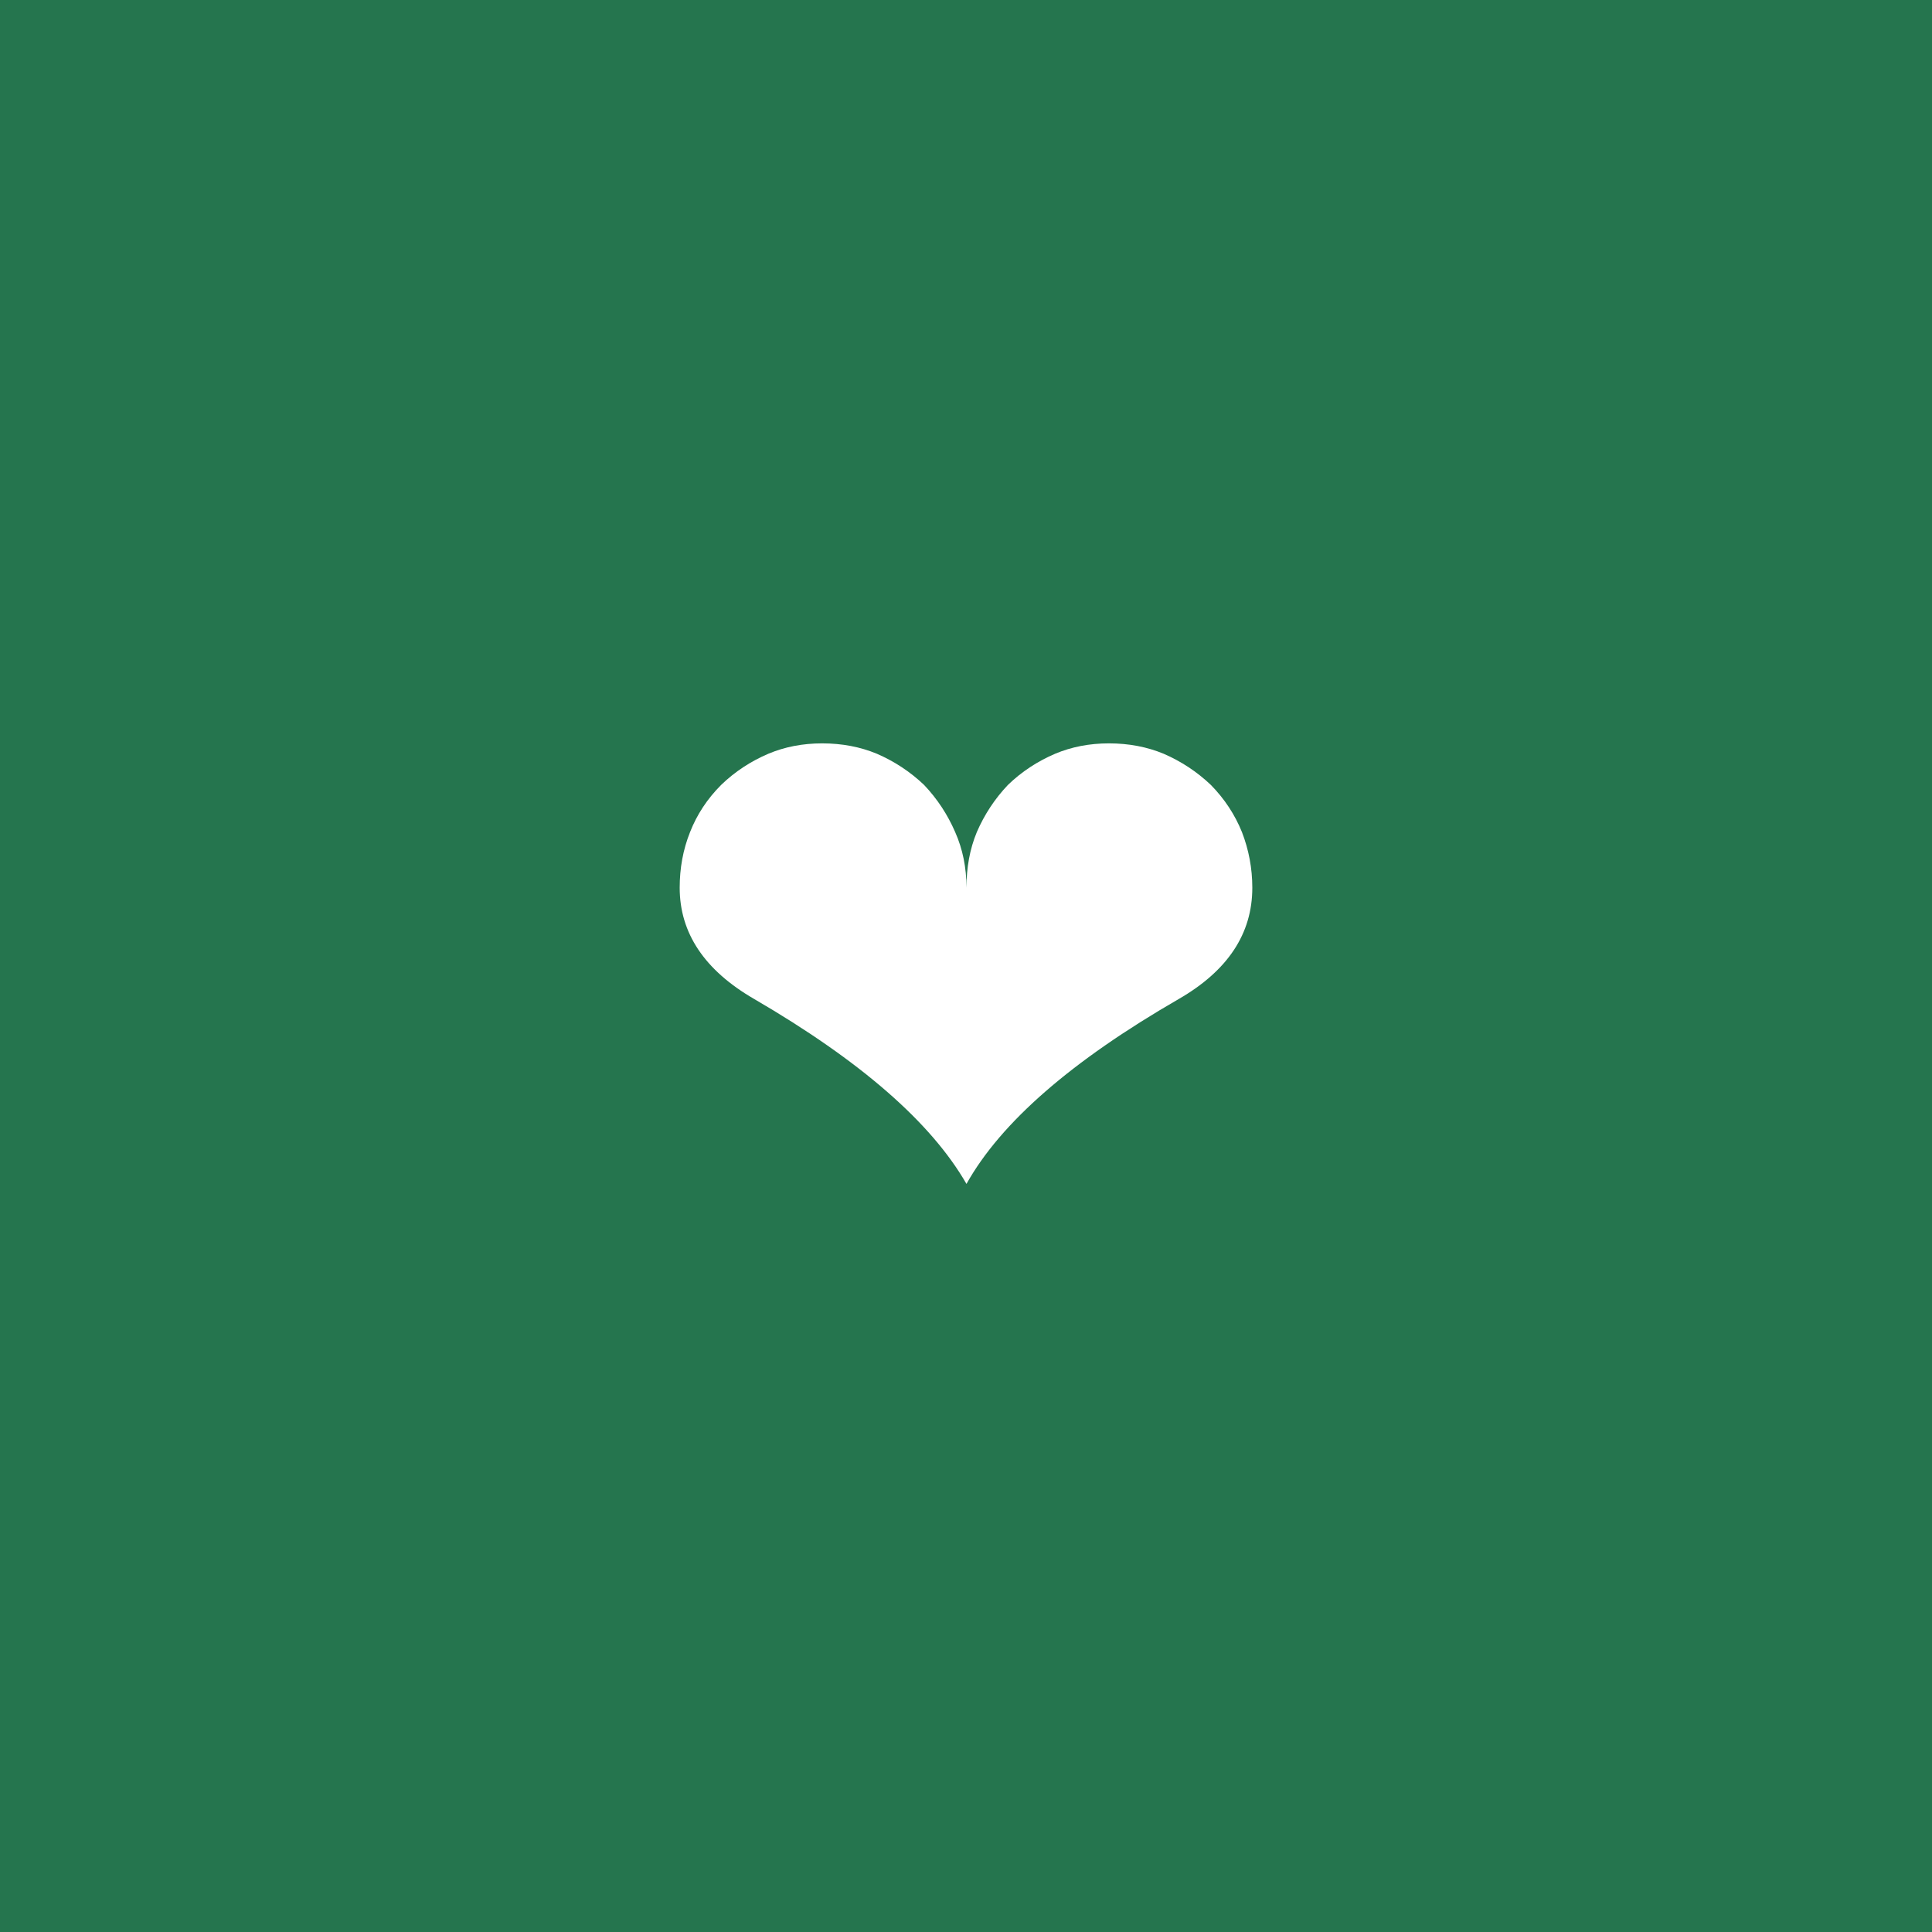
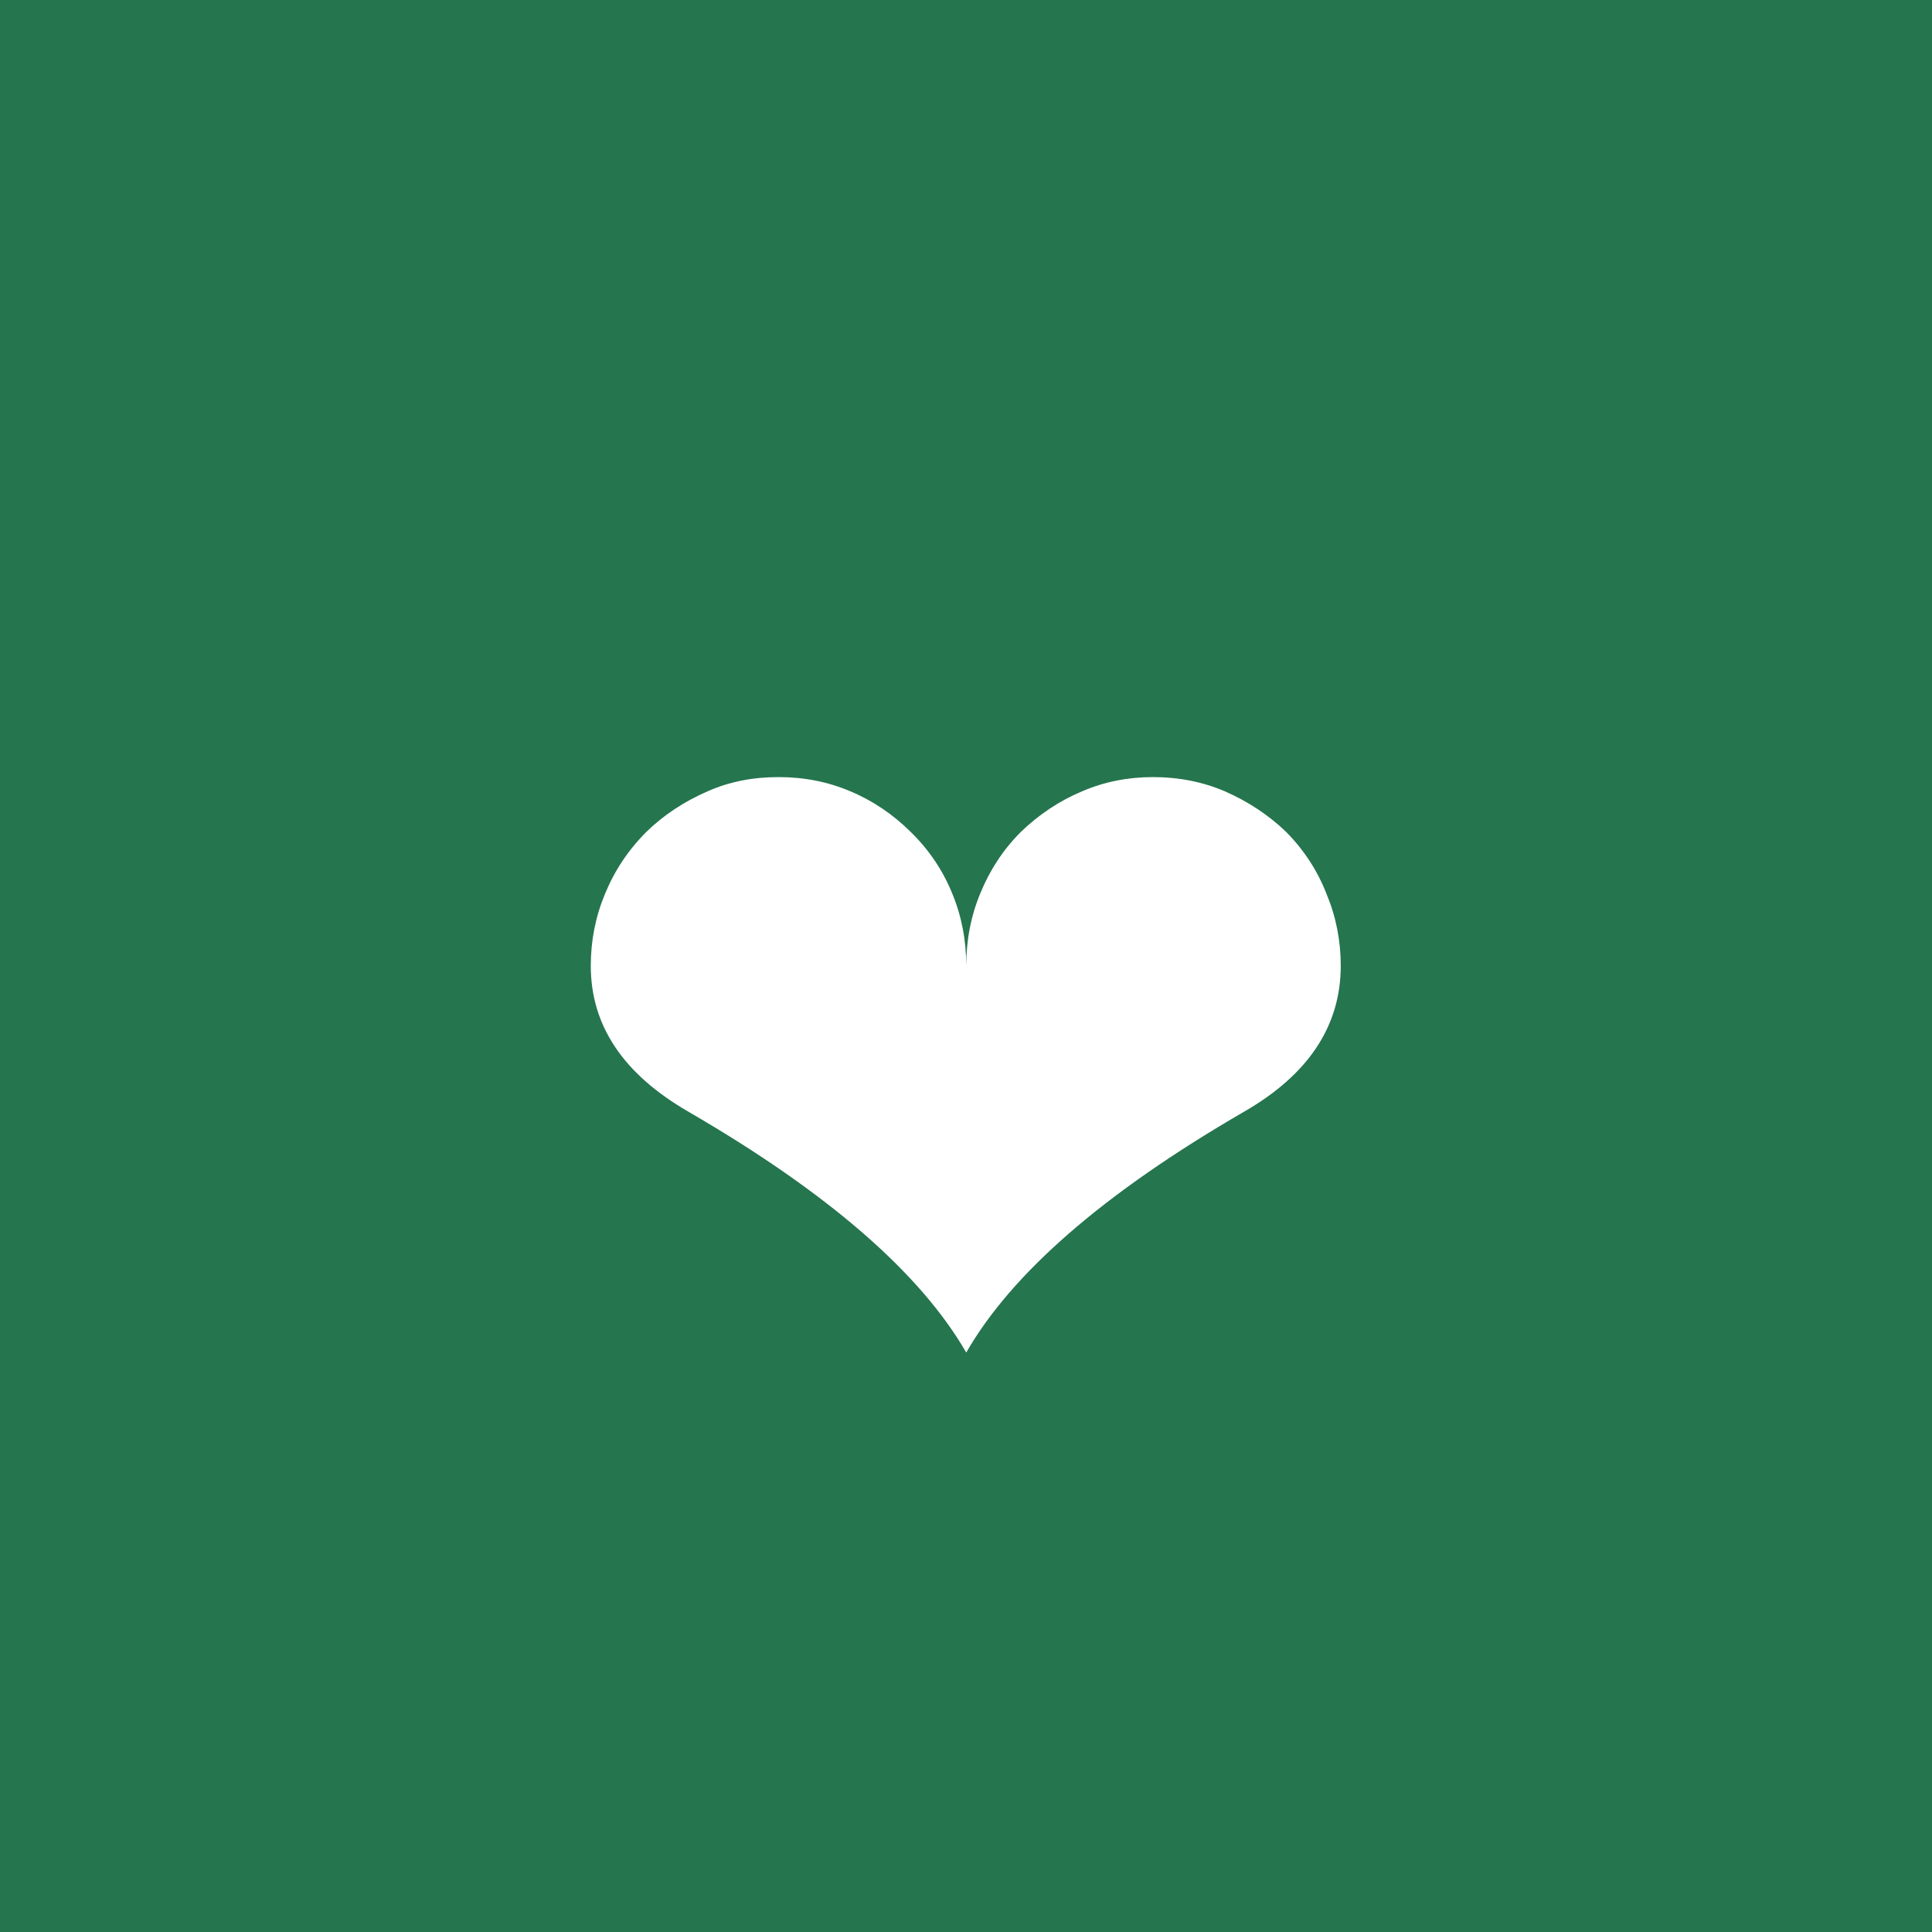
<svg xmlns="http://www.w3.org/2000/svg" width="32" height="32" viewBox="0 0 32 32">
  <rect width="32" height="32" fill="#25754e" />
-   <text x="16" y="17" fill="#ffffff" font-family="Arial Unicode MS, Arial, sans-serif" font-size="13" text-anchor="middle" dominant-baseline="middle">❤</text>
+   <text x="16" y="19" fill="#ffffff" font-family="Arial Unicode MS, Arial, sans-serif" font-size="17" text-anchor="middle" dominant-baseline="middle">❤</text>
</svg>
